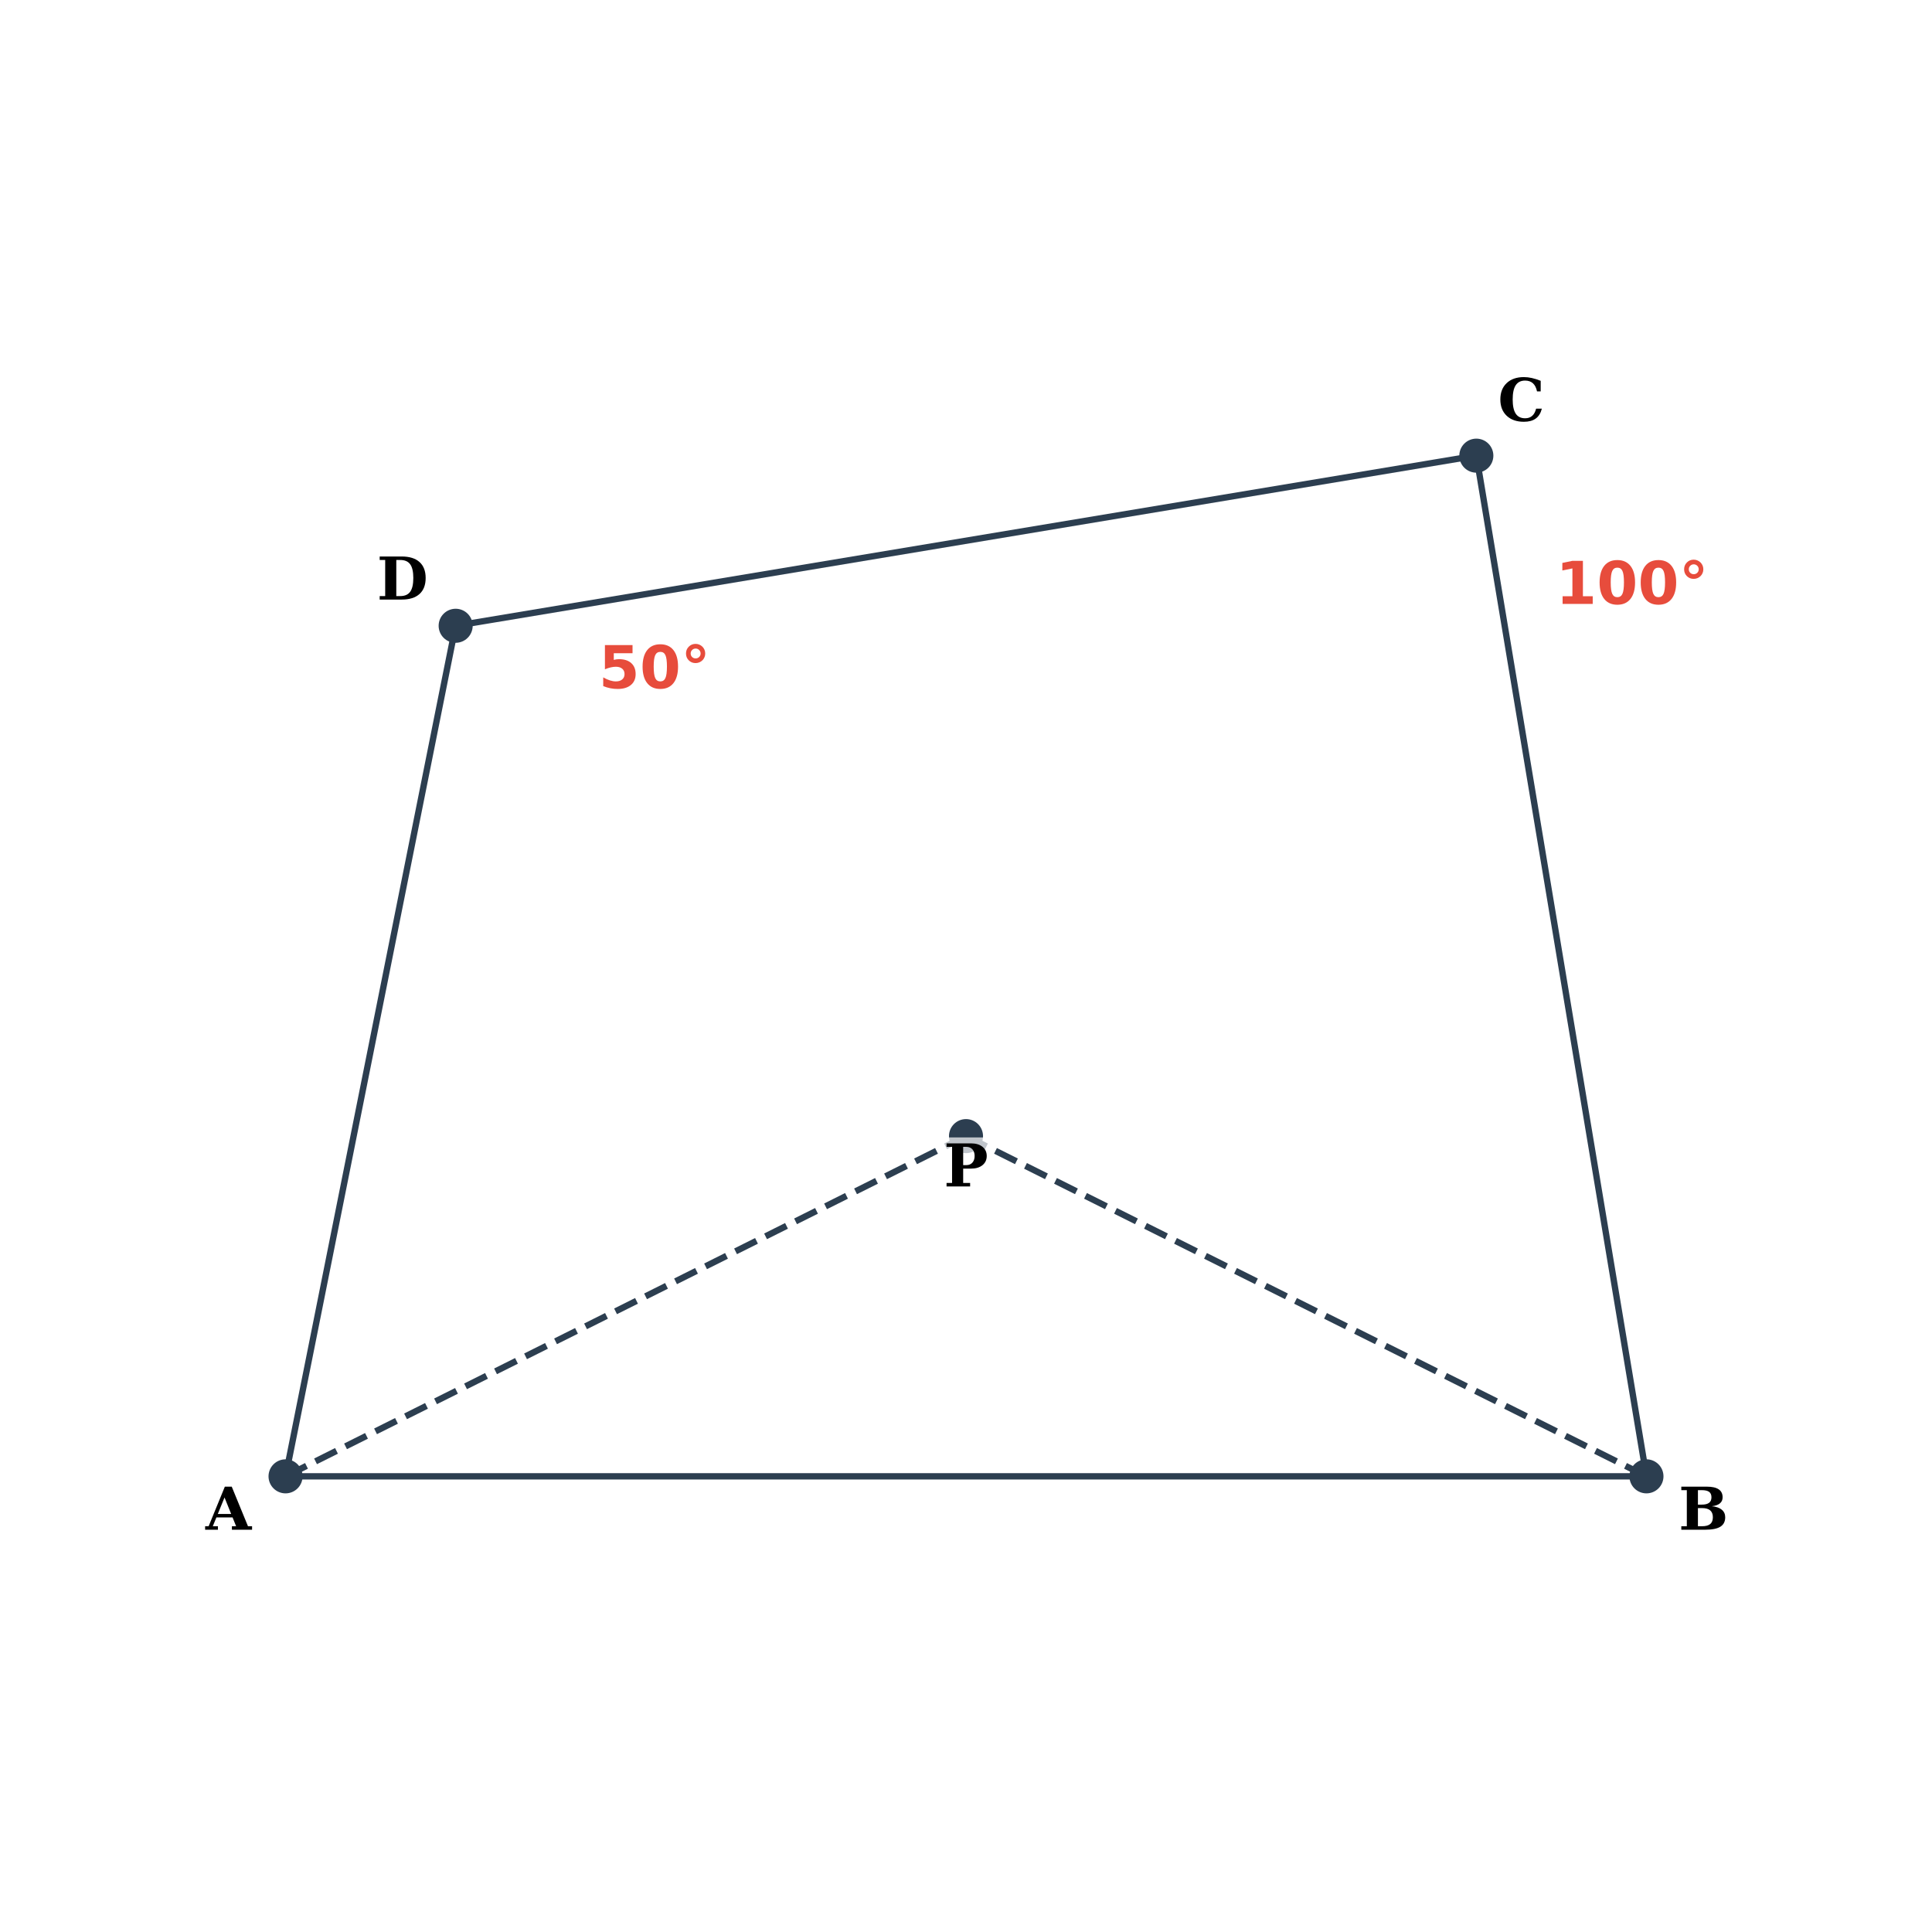
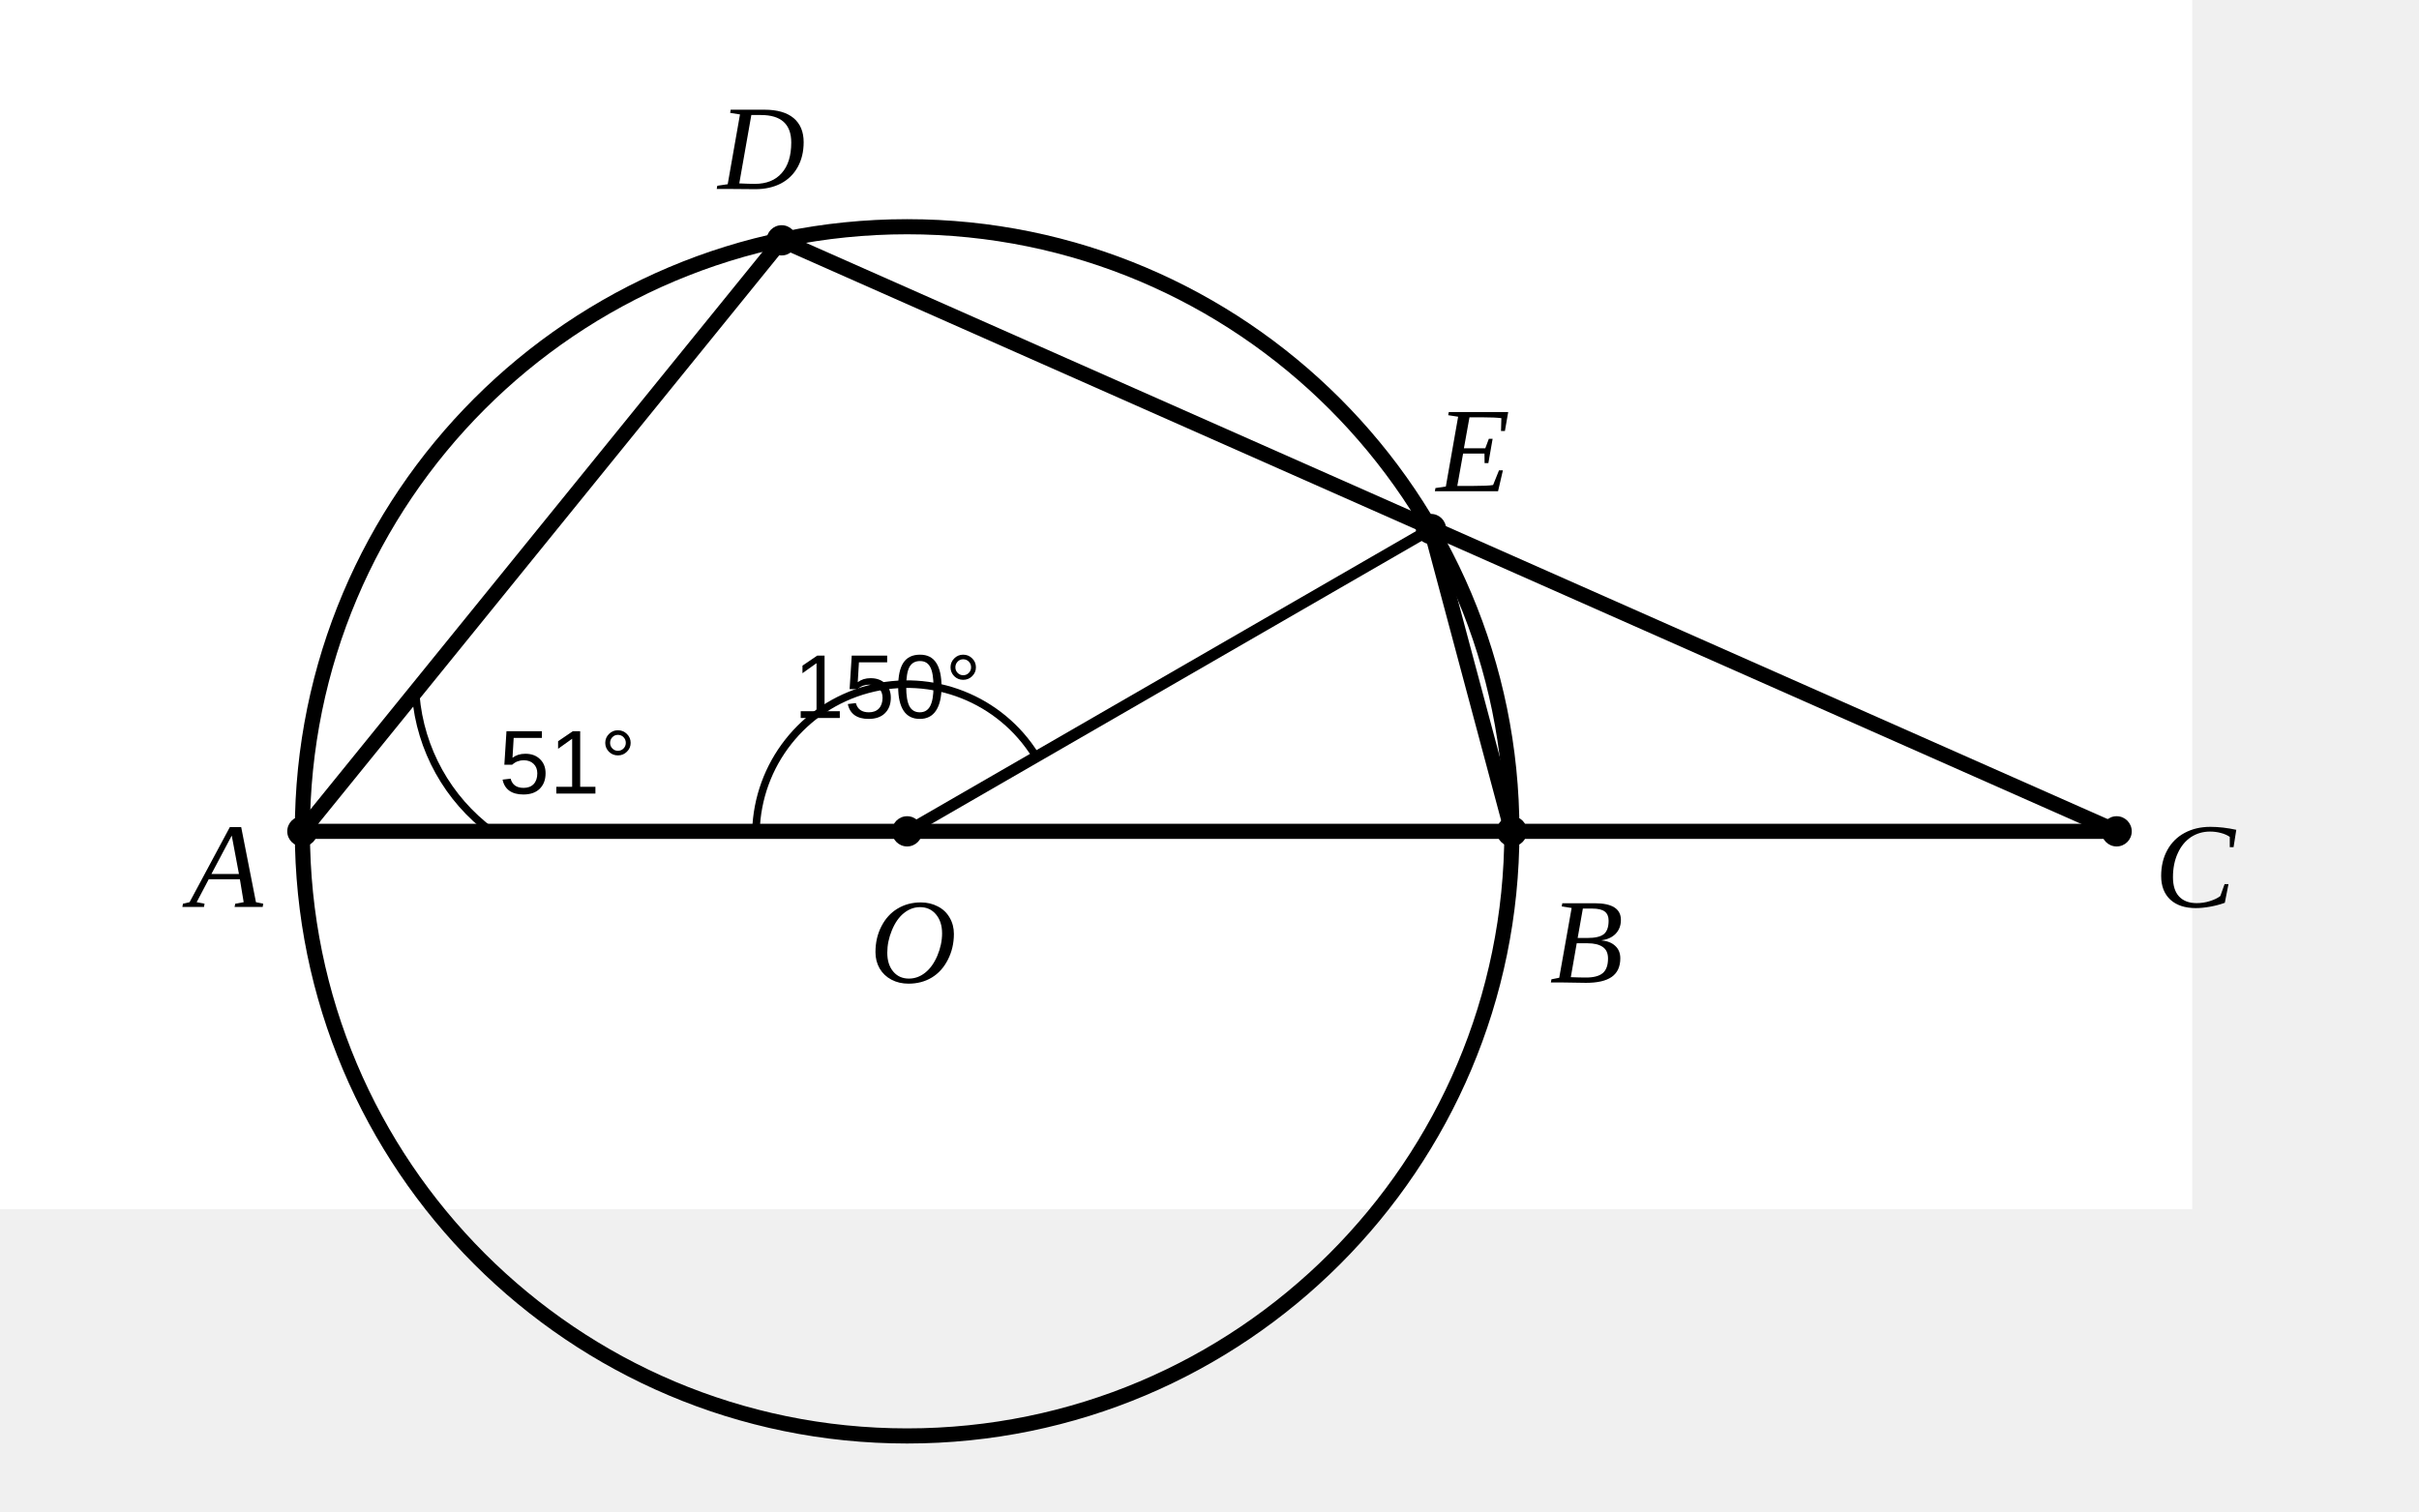
- <svg xmlns="http://www.w3.org/2000/svg" xmlns:xlink="http://www.w3.org/1999/xlink" width="457.92pt" height="457.92pt" viewBox="0 0 457.92 457.92" version="1.1">
+ <svg xmlns="http://www.w3.org/2000/svg" viewBox="30 40 320 200" width="640" height="400">
  <defs>
-     <style type="text/css">*{stroke-linejoin: round; stroke-linecap: butt}</style>
+     <style>
+       .main-lines { stroke: black; stroke-width: 2; fill: none; }
+       .thin-lines { stroke: black; stroke-width: 1.5; fill: none; }
+       .labels { font-family: "Times New Roman", serif; font-size: 16px; font-style: italic; }
+       .angle-text { font-family: "Arial", sans-serif; font-size: 12px; }
+     </style>
  </defs>
-   <g id="figure_1">
-     <g id="patch_1">
-       <path d="M 0 457.92  L 457.92 457.92  L 457.92 0  L 0 0  z " style="fill: #ffffff" />
-     </g>
-     <g id="axes_1">
-       <g id="line2d_1">
-         <path d="M 67.68 349.92  L 228.96 269.28  " clip-path="url(#pb25e795933)" style="fill: none; stroke-dasharray: 5.55,2.4; stroke-dashoffset: 0; stroke: #2c3e50; stroke-width: 1.5" />
-       </g>
-       <g id="line2d_2">
-         <path d="M 390.24 349.92  L 228.96 269.28  " clip-path="url(#pb25e795933)" style="fill: none; stroke-dasharray: 5.55,2.4; stroke-dashoffset: 0; stroke: #2c3e50; stroke-width: 1.5" />
-       </g>
-       <g id="line2d_3">
-         <path d="M 67.68 349.92  L 390.24 349.92  L 349.92 108  L 108 148.32  L 67.68 349.92  " clip-path="url(#pb25e795933)" style="fill: none; stroke: #2c3e50; stroke-width: 1.5; stroke-linecap: square" />
-       </g>
-       <g id="text_1">
-         <g style="fill: #e74c3c" transform="translate(368.7266 143.1373) scale(0.14 -0.14)">
-           <defs>
-             <path id="DejaVuSans-Bold-31" d="M 750 831  L 1813 831  L 1813 3847  L 722 3622  L 722 4441  L 1806 4666  L 2950 4666  L 2950 831  L 4013 831  L 4013 0  L 750 0  L 750 831  z " transform="scale(0.015625)" />
-             <path id="DejaVuSans-Bold-30" d="M 2944 2338  Q 2944 3213 2780 3570  Q 2616 3928 2228 3928  Q 1841 3928 1675 3570  Q 1509 3213 1509 2338  Q 1509 1453 1675 1090  Q 1841 728 2228 728  Q 2613 728 2778 1090  Q 2944 1453 2944 2338  z M 4147 2328  Q 4147 1169 3647 539  Q 3147 -91 2228 -91  Q 1306 -91 806 539  Q 306 1169 306 2328  Q 306 3491 806 4120  Q 1306 4750 2228 4750  Q 3147 4750 3647 4120  Q 4147 3491 4147 2328  z " transform="scale(0.015625)" />
-             <path id="DejaVuSans-Bold-b0" d="M 1600 4288  Q 1375 4288 1219 4131  Q 1063 3975 1063 3750  Q 1063 3525 1217 3372  Q 1372 3219 1600 3219  Q 1825 3219 1981 3373  Q 2138 3528 2138 3750  Q 2138 3975 1980 4131  Q 1822 4288 1600 4288  z M 1600 4794  Q 1806 4794 1997 4714  Q 2188 4634 2338 4488  Q 2484 4338 2561 4150  Q 2638 3963 2638 3750  Q 2638 3541 2561 3352  Q 2484 3163 2344 3022  Q 2194 2872 2000 2792  Q 1806 2713 1594 2713  Q 1153 2713 854 3011  Q 556 3309 556 3750  Q 556 4191 857 4492  Q 1159 4794 1600 4794  z " transform="scale(0.015625)" />
-           </defs>
-           <use xlink:href="#DejaVuSans-Bold-31" />
-           <use xlink:href="#DejaVuSans-Bold-30" transform="translate(69.58008 0)" />
-           <use xlink:href="#DejaVuSans-Bold-30" transform="translate(139.1602 0)" />
-           <use xlink:href="#DejaVuSans-Bold-b0" transform="translate(208.7402 0)" />
-         </g>
-       </g>
-       <g id="text_2">
-         <g style="fill: #e74c3c" transform="translate(141.8958 163.0982) scale(0.14 -0.14)">
-           <defs>
-             <path id="DejaVuSans-Bold-35" d="M 678 4666  L 3669 4666  L 3669 3781  L 1638 3781  L 1638 3059  Q 1775 3097 1914 3117  Q 2053 3138 2203 3138  Q 3056 3138 3531 2711  Q 4006 2284 4006 1522  Q 4006 766 3489 337  Q 2972 -91 2053 -91  Q 1656 -91 1267 -14  Q 878 63 494 219  L 494 1166  Q 875 947 1217 837  Q 1559 728 1863 728  Q 2300 728 2551 942  Q 2803 1156 2803 1522  Q 2803 1891 2551 2103  Q 2300 2316 1863 2316  Q 1603 2316 1309 2248  Q 1016 2181 678 2041  L 678 4666  z " transform="scale(0.015625)" />
-           </defs>
-           <use xlink:href="#DejaVuSans-Bold-35" />
-           <use xlink:href="#DejaVuSans-Bold-30" transform="translate(69.58008 0)" />
-           <use xlink:href="#DejaVuSans-Bold-b0" transform="translate(139.1602 0)" />
-         </g>
-       </g>
-       <g id="PathCollection_1">
-         <defs>
-           <path id="m93884a1527" d="M 0 3.536  C 0.938 3.536 1.837 3.163 2.5 2.5  C 3.163 1.837 3.536 0.938 3.536 0  C 3.536 -0.938 3.163 -1.837 2.5 -2.5  C 1.837 -3.163 0.938 -3.536 0 -3.536  C -0.938 -3.536 -1.837 -3.163 -2.5 -2.5  C -3.163 -1.837 -3.536 -0.938 -3.536 0  C -3.536 0.938 -3.163 1.837 -2.5 2.5  C -1.837 3.163 -0.938 3.536 0 3.536  z " style="stroke: #2c3e50" />
-         </defs>
-         <g clip-path="url(#pb25e795933)">
-           <use xlink:href="#m93884a1527" x="67.68" y="349.92" style="fill: #2c3e50; stroke: #2c3e50" />
-         </g>
-       </g>
-       <g id="PathCollection_2">
-         <g clip-path="url(#pb25e795933)">
-           <use xlink:href="#m93884a1527" x="390.24" y="349.92" style="fill: #2c3e50; stroke: #2c3e50" />
-         </g>
-       </g>
-       <g id="PathCollection_3">
-         <g clip-path="url(#pb25e795933)">
-           <use xlink:href="#m93884a1527" x="349.92" y="108" style="fill: #2c3e50; stroke: #2c3e50" />
-         </g>
-       </g>
-       <g id="PathCollection_4">
-         <g clip-path="url(#pb25e795933)">
-           <use xlink:href="#m93884a1527" x="108" y="148.32" style="fill: #2c3e50; stroke: #2c3e50" />
-         </g>
-       </g>
-       <g id="PathCollection_5">
-         <g clip-path="url(#pb25e795933)">
-           <use xlink:href="#m93884a1527" x="228.96" y="269.28" style="fill: #2c3e50; stroke: #2c3e50" />
-         </g>
-       </g>
-       <g id="text_3">
-         <g id="patch_2">
-           <path d="M 47.746 366.464  L 60.569 366.464  L 60.569 350.955  L 47.746 350.955  z " style="fill: #ffffff; opacity: 0.7" />
-         </g>
-         <g transform="translate(48.72602 362.5727) scale(0.14 -0.14)">
-           <defs>
-             <path id="DejaVuSerif-Bold-41" d="M -50 0  L -50 378  L 331 378  L 2088 4666  L 2834 4666  L 4594 378  L 5038 378  L 5038 0  L 2853 0  L 2853 378  L 3309 378  L 2925 1331  L 1172 1331  L 781 378  L 1338 378  L 1338 0  L -50 0  z M 1325 1709  L 2772 1709  L 2053 3494  L 1325 1709  z " transform="scale(0.015625)" />
-           </defs>
-           <use xlink:href="#DejaVuSerif-Bold-41" />
-         </g>
-       </g>
-       <g id="text_4">
-         <g id="patch_3">
-           <path d="M 396.866 366.464  L 410.659 366.464  L 410.659 350.955  L 396.866 350.955  z " style="fill: #ffffff; opacity: 0.7" />
-         </g>
-         <g transform="translate(397.8463 362.5727) scale(0.14 -0.14)">
-           <defs>
-             <path id="DejaVuSerif-Bold-42" d="M 300 0  L 300 378  L 897 378  L 897 4288  L 300 4288  L 300 4666  L 3066 4666  Q 3919 4666 4347 4378  Q 4775 4091 4775 3513  Q 4775 3097 4479 2853  Q 4184 2609 3603 2547  Q 4306 2481 4681 2172  Q 5056 1863 5056 1350  Q 5056 656 4532 328  Q 4009 0 2894 0  L 300 0  z M 2100 2719  L 2509 2719  Q 3047 2719 3306 2914  Q 3566 3109 3566 3513  Q 3566 3919 3314 4103  Q 3063 4288 2509 4288  L 2100 4288  L 2100 2719  z M 2100 378  L 2547 378  Q 3144 378 3431 615  Q 3719 853 3719 1350  Q 3719 1850 3428 2097  Q 3138 2344 2547 2344  L 2100 2344  L 2100 378  z " transform="scale(0.015625)" />
-           </defs>
-           <use xlink:href="#DejaVuSerif-Bold-42" />
-         </g>
-       </g>
-       <g id="text_5">
-         <g id="patch_4">
-           <path d="M 354.039 103.661  L 367.142 103.661  L 367.142 88.152  L 354.039 88.152  z " style="fill: #ffffff; opacity: 0.7" />
-         </g>
-         <g transform="translate(355.0191 99.76974) scale(0.14 -0.14)">
-           <defs>
-             <path id="DejaVuSerif-Bold-43" d="M 4769 1331  Q 4584 609 4106 259  Q 3628 -91 2822 -91  Q 1641 -91 955 561  Q 269 1213 269 2328  Q 269 3447 955 4098  Q 1641 4750 2822 4750  Q 3238 4750 3688 4650  Q 4138 4550 4641 4347  L 4641 3200  L 4244 3200  Q 4122 3788 3800 4080  Q 3478 4372 2950 4372  Q 2269 4372 1937 3870  Q 1606 3369 1606 2328  Q 1606 1288 1937 788  Q 2269 288 2956 288  Q 3422 288 3717 547  Q 4013 806 4147 1331  L 4769 1331  z " transform="scale(0.015625)" />
-           </defs>
-           <use xlink:href="#DejaVuSerif-Bold-43" />
-         </g>
-       </g>
-       <g id="text_6">
-         <g id="patch_5">
-           <path d="M 88.356 146  L 102.456 146  L 102.456 130.49  L 88.356 130.49  z " style="fill: #ffffff; opacity: 0.7" />
-         </g>
-         <g transform="translate(89.33584 142.108) scale(0.14 -0.14)">
-           <defs>
-             <path id="DejaVuSerif-Bold-44" d="M 2100 378  L 2534 378  Q 3266 378 3605 847  Q 3944 1316 3944 2338  Q 3944 3353 3606 3820  Q 3269 4288 2534 4288  L 2100 4288  L 2100 378  z M 300 0  L 300 378  L 897 378  L 897 4288  L 300 4288  L 300 4666  L 2694 4666  Q 3950 4666 4615 4066  Q 5281 3466 5281 2338  Q 5281 1203 4614 601  Q 3947 0 2694 0  L 300 0  z " transform="scale(0.015625)" />
-           </defs>
-           <use xlink:href="#DejaVuSerif-Bold-44" />
-         </g>
-       </g>
-       <g id="text_7">
-         <g id="patch_6">
-           <path d="M 222.716 285.099  L 235.204 285.099  L 235.204 269.589  L 222.716 269.589  z " style="fill: #ffffff; opacity: 0.7" />
-         </g>
-         <g transform="translate(223.6958 281.2071) scale(0.14 -0.14)">
-           <defs>
-             <path id="DejaVuSerif-Bold-50" d="M 300 0  L 300 378  L 897 378  L 897 4288  L 300 4288  L 300 4666  L 2956 4666  Q 3734 4666 4193 4295  Q 4653 3925 4653 3303  Q 4653 2678 4192 2304  Q 3731 1931 2956 1931  L 2100 1931  L 2100 378  L 2853 378  L 2853 0  L 300 0  z M 2100 2309  L 2450 2309  Q 2856 2309 3098 2579  Q 3341 2850 3341 3303  Q 3341 3753 3100 4020  Q 2859 4288 2450 4288  L 2100 4288  L 2100 2309  z " transform="scale(0.015625)" />
-           </defs>
-           <use xlink:href="#DejaVuSerif-Bold-50" />
-         </g>
-       </g>
-     </g>
-   </g>
-   <defs>
-     <clipPath id="pb25e795933">
-       <rect x="7.2" y="7.2" width="443.52" height="443.52" />
-     </clipPath>
-   </defs>
+   <rect width="100%" height="100%" fill="white" />
+   <circle cx="150" cy="150" r="80" class="main-lines" />
+   <line x1="70" y1="150" x2="310" y2="150" class="main-lines" />
+   <line x1="133.4" y1="71.8" x2="310" y2="150" class="main-lines" />
+   <line x1="70" y1="150" x2="133.4" y2="71.8" class="main-lines" />
+   <line x1="150" y1="150" x2="219.3" y2="110" class="thin-lines" />
+   <line x1="219.3" y1="110" x2="230" y2="150" class="main-lines" />
+   <path d="M 95 150 A 25 25 0 0 1 85 132" stroke="black" fill="none" />
+   <text x="96" y="145" class="angle-text">51°</text>
+   <path d="M 130 150 A 20 20 0 0 1 167 140" stroke="black" fill="none" />
+   <text x="135" y="135" class="angle-text">150°</text>
+   <text x="55" y="160" class="labels">A</text>
+   <text x="235" y="170" class="labels">B</text>
+   <text x="315" y="160" class="labels">C</text>
+   <text x="125" y="65" class="labels">D</text>
+   <text x="220" y="105" class="labels">E</text>
+   <text x="145" y="170" class="labels">O</text>
+   <circle cx="150" cy="150" r="2" fill="black" />
+   <circle cx="70" cy="150" r="2" fill="black" />
+   <circle cx="230" cy="150" r="2" fill="black" />
+   <circle cx="310" cy="150" r="2" fill="black" />
+   <circle cx="133.4" cy="71.8" r="2" fill="black" />
+   <circle cx="219.3" cy="110" r="2" fill="black" />
</svg>
